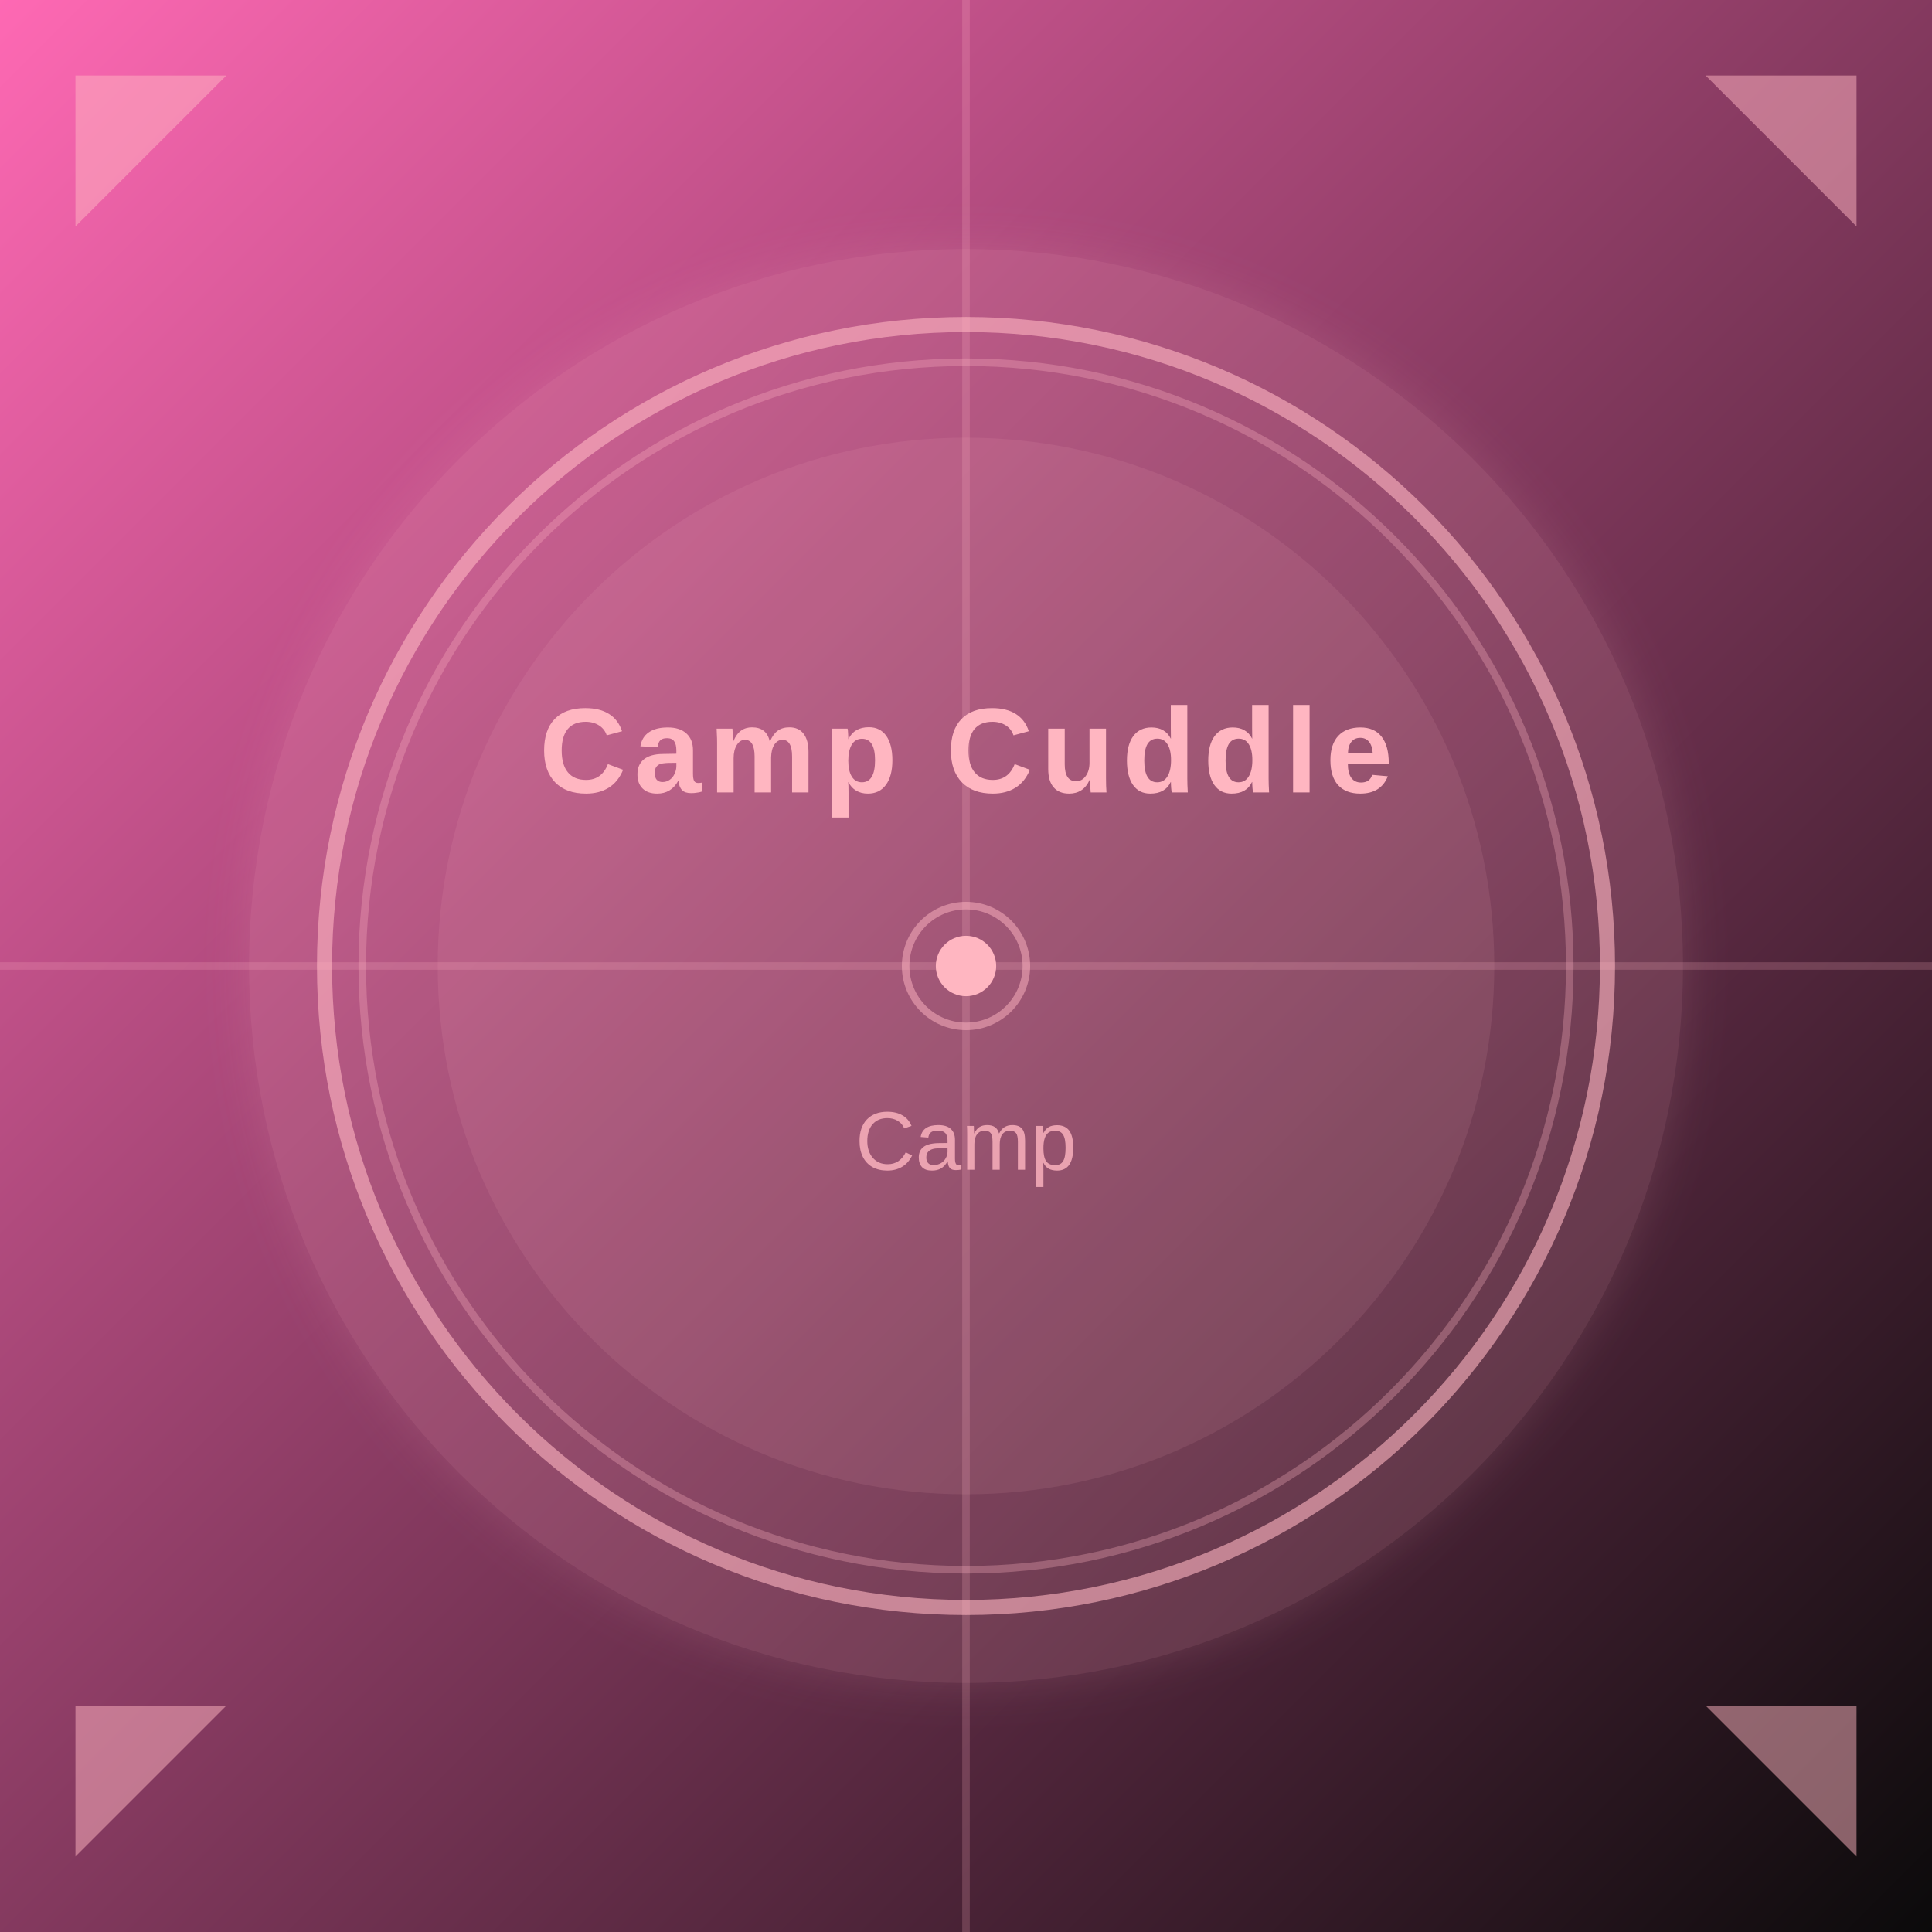
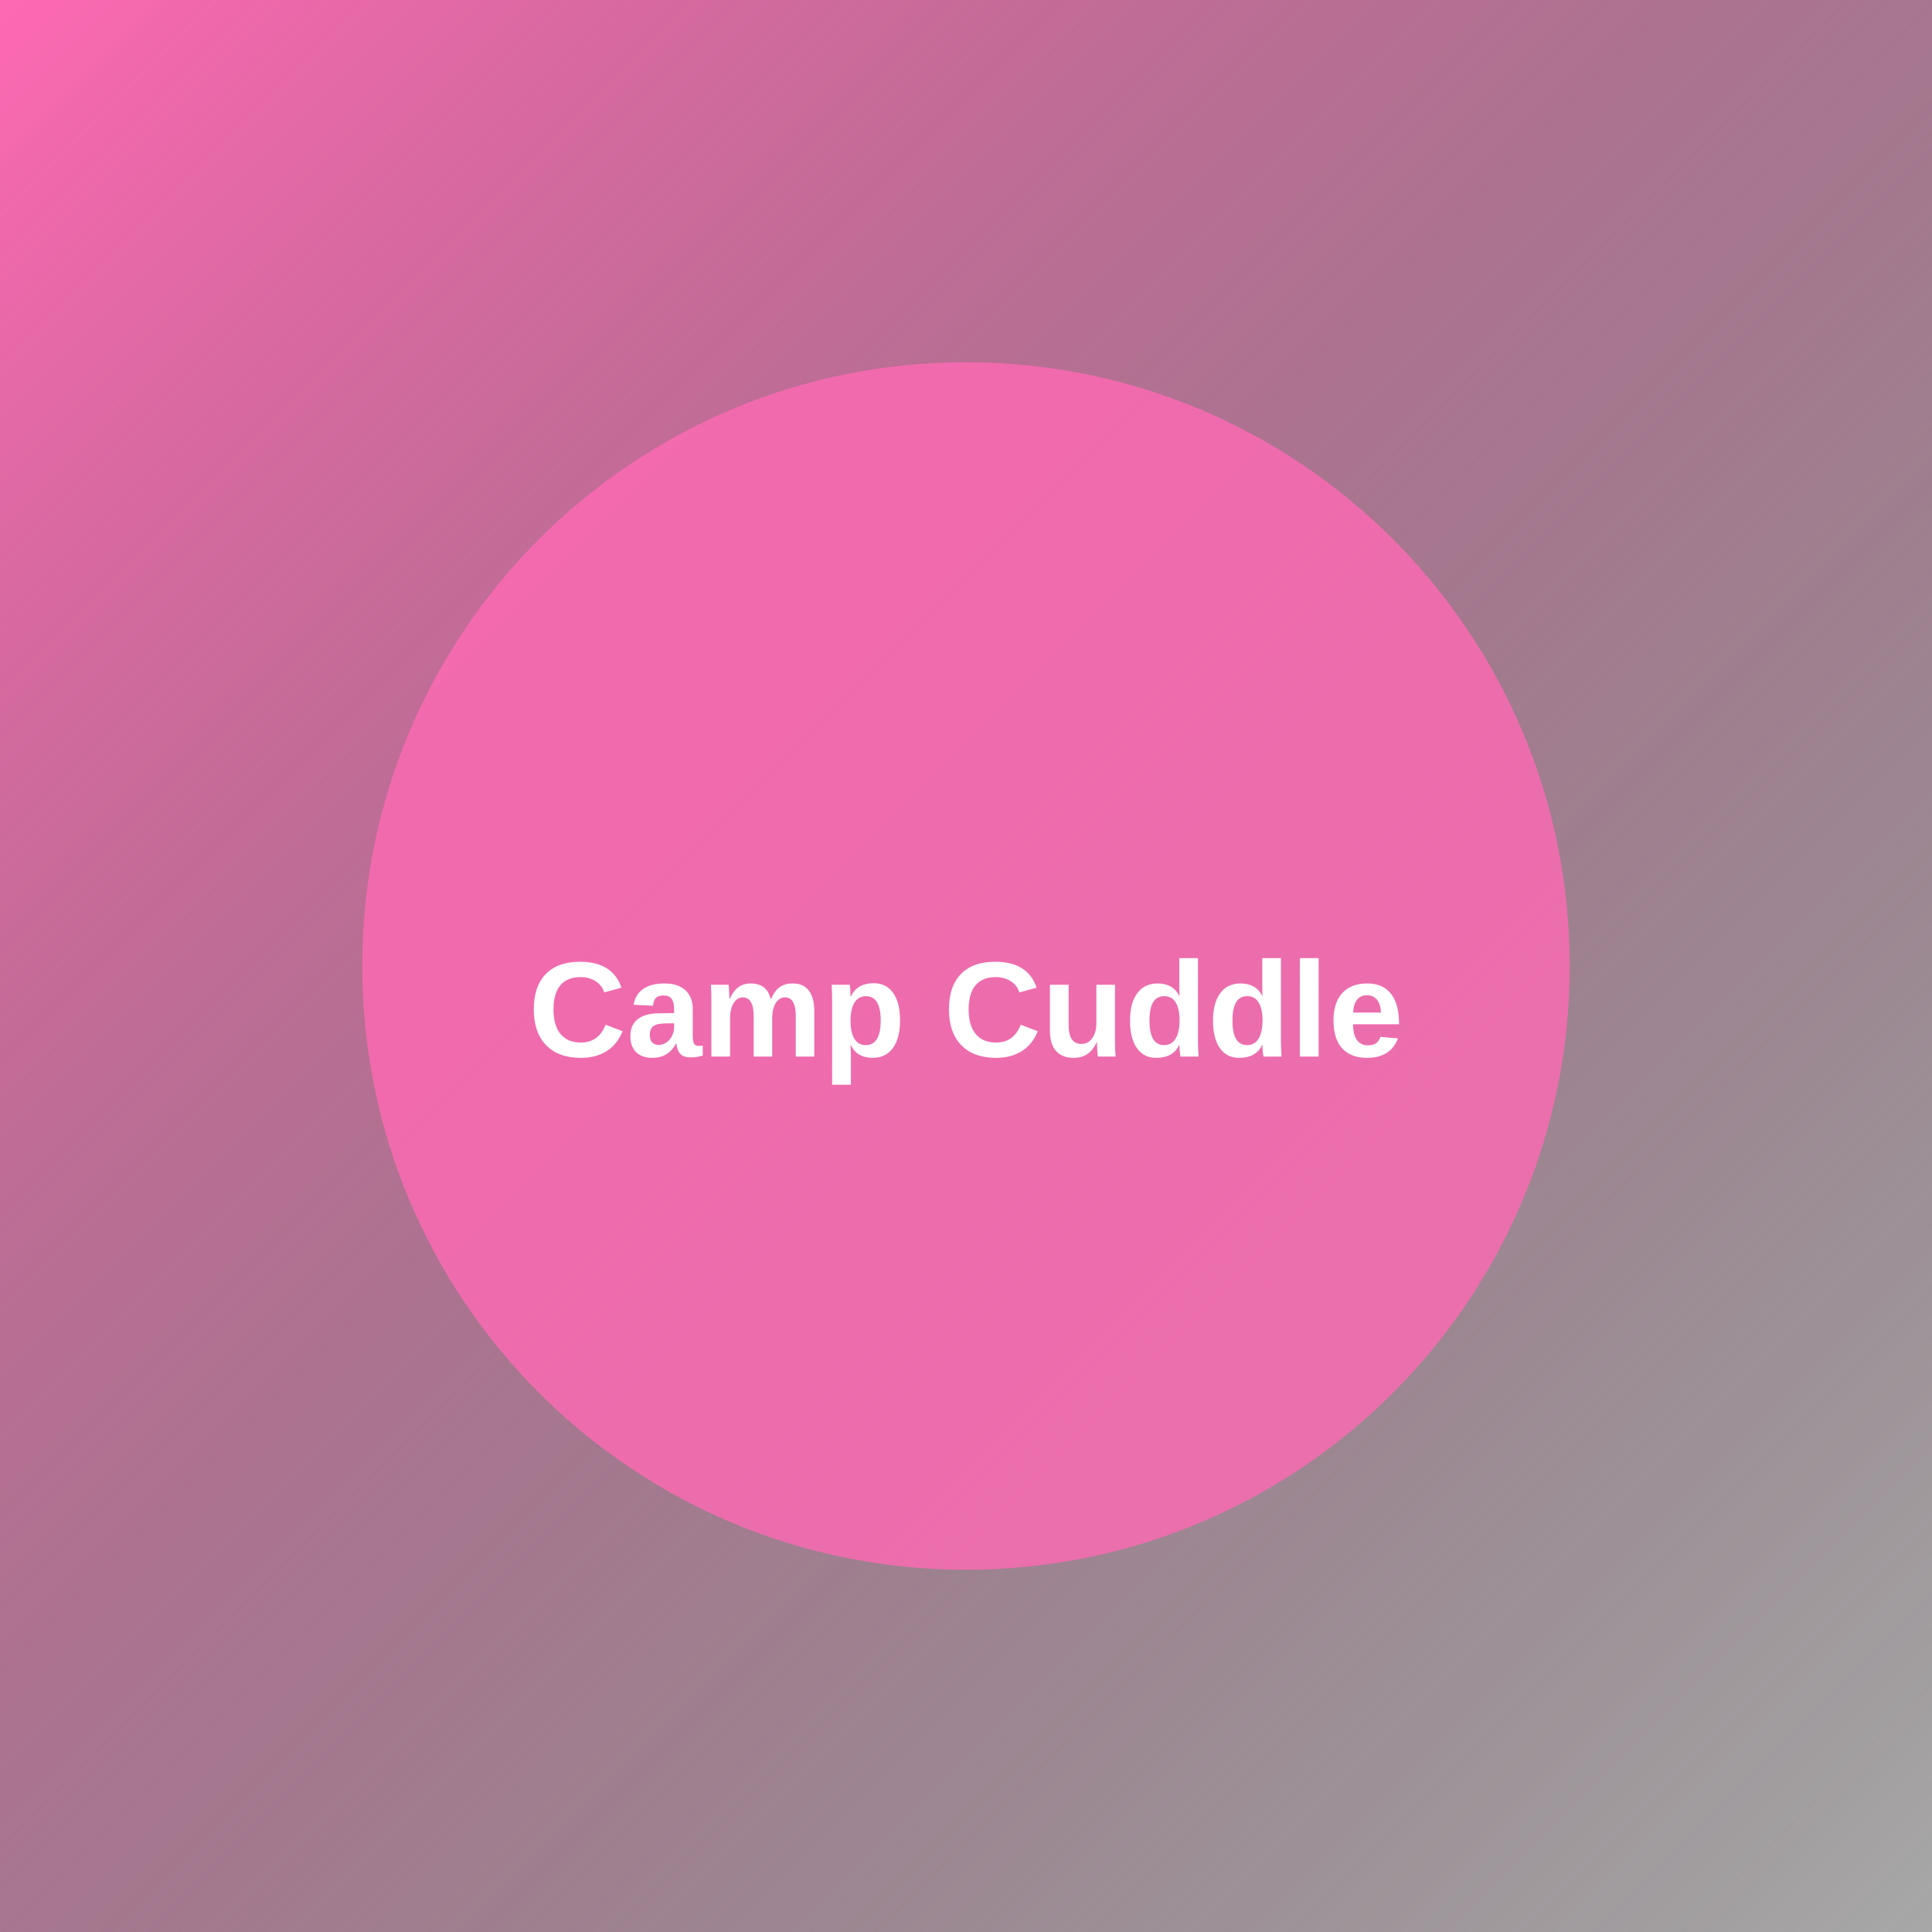
<svg xmlns="http://www.w3.org/2000/svg" width="256" height="256">
  <defs>
-     <linearGradient id="grad" x1="0%" y1="0%" x2="100%" y2="100%">
+     <linearGradient id="grad-camp-cuddle.svg" x1="0%" y1="0%" x2="100%" y2="100%">
      <stop offset="0%" style="stop-color:#FF69B4;stop-opacity:1" />
-       <stop offset="100%" style="stop-color:#0a0a0a;stop-opacity:1" />
+       <stop offset="100%" style="stop-color:#000000;stop-opacity:0.3" />
    </linearGradient>
-     <filter id="glow">
-       <feGaussianBlur stdDeviation="3" result="coloredBlur" />
-       <feMerge>
-         <feMergeNode in="coloredBlur" />
-         <feMergeNode in="SourceGraphic" />
-       </feMerge>
-     </filter>
  </defs>
-   <rect width="256" height="256" fill="url(#grad)" />
-   <line x1="0" y1="128" x2="256" y2="128" stroke="#FFB6C1" stroke-width="1" opacity="0.2" />
-   <line x1="128" y1="0" x2="128" y2="256" stroke="#FFB6C1" stroke-width="1" opacity="0.2" />
-   <circle cx="128" cy="128" r="95" fill="#FFB6C1" opacity="0.15" filter="url(#glow)" />
-   <circle cx="128" cy="128" r="85" fill="none" stroke="#FFB6C1" stroke-width="2" opacity="0.6" />
-   <circle cx="128" cy="128" r="80" fill="none" stroke="#FFB6C1" stroke-width="1" opacity="0.3" />
-   <circle cx="128" cy="128" r="70" fill="#FFB6C1" opacity="0.1" />
-   <text x="128" y="105" font-family="Arial, sans-serif" font-size="16" font-weight="bold" text-anchor="middle" fill="#FFB6C1" letter-spacing="1">Camp Cuddle</text>
-   <text x="128" y="155" font-family="Arial, sans-serif" font-size="11" text-anchor="middle" fill="#FFB6C1" opacity="0.8">Camp</text>
-   <polygon points="10,10 30,10 10,30" fill="#FFB6C1" opacity="0.5" />
-   <polygon points="246,10 226,10 246,30" fill="#FFB6C1" opacity="0.5" />
-   <polygon points="10,246 30,226 10,226" fill="#FFB6C1" opacity="0.5" />
-   <polygon points="246,246 226,226 246,226" fill="#FFB6C1" opacity="0.5" />
-   <circle cx="128" cy="128" r="4" fill="#FFB6C1" />
-   <circle cx="128" cy="128" r="8" fill="none" stroke="#FFB6C1" stroke-width="1" opacity="0.5" />
+   <rect width="256" height="256" fill="url(#grad-camp-cuddle.svg)" />
+   <circle cx="128" cy="128" r="80" fill="#FF69B4" opacity="0.8" />
+   <text x="128" y="140" font-size="18" font-weight="bold" text-anchor="middle" fill="white" font-family="Arial">
+     Camp Cuddle
+   </text>
</svg>
